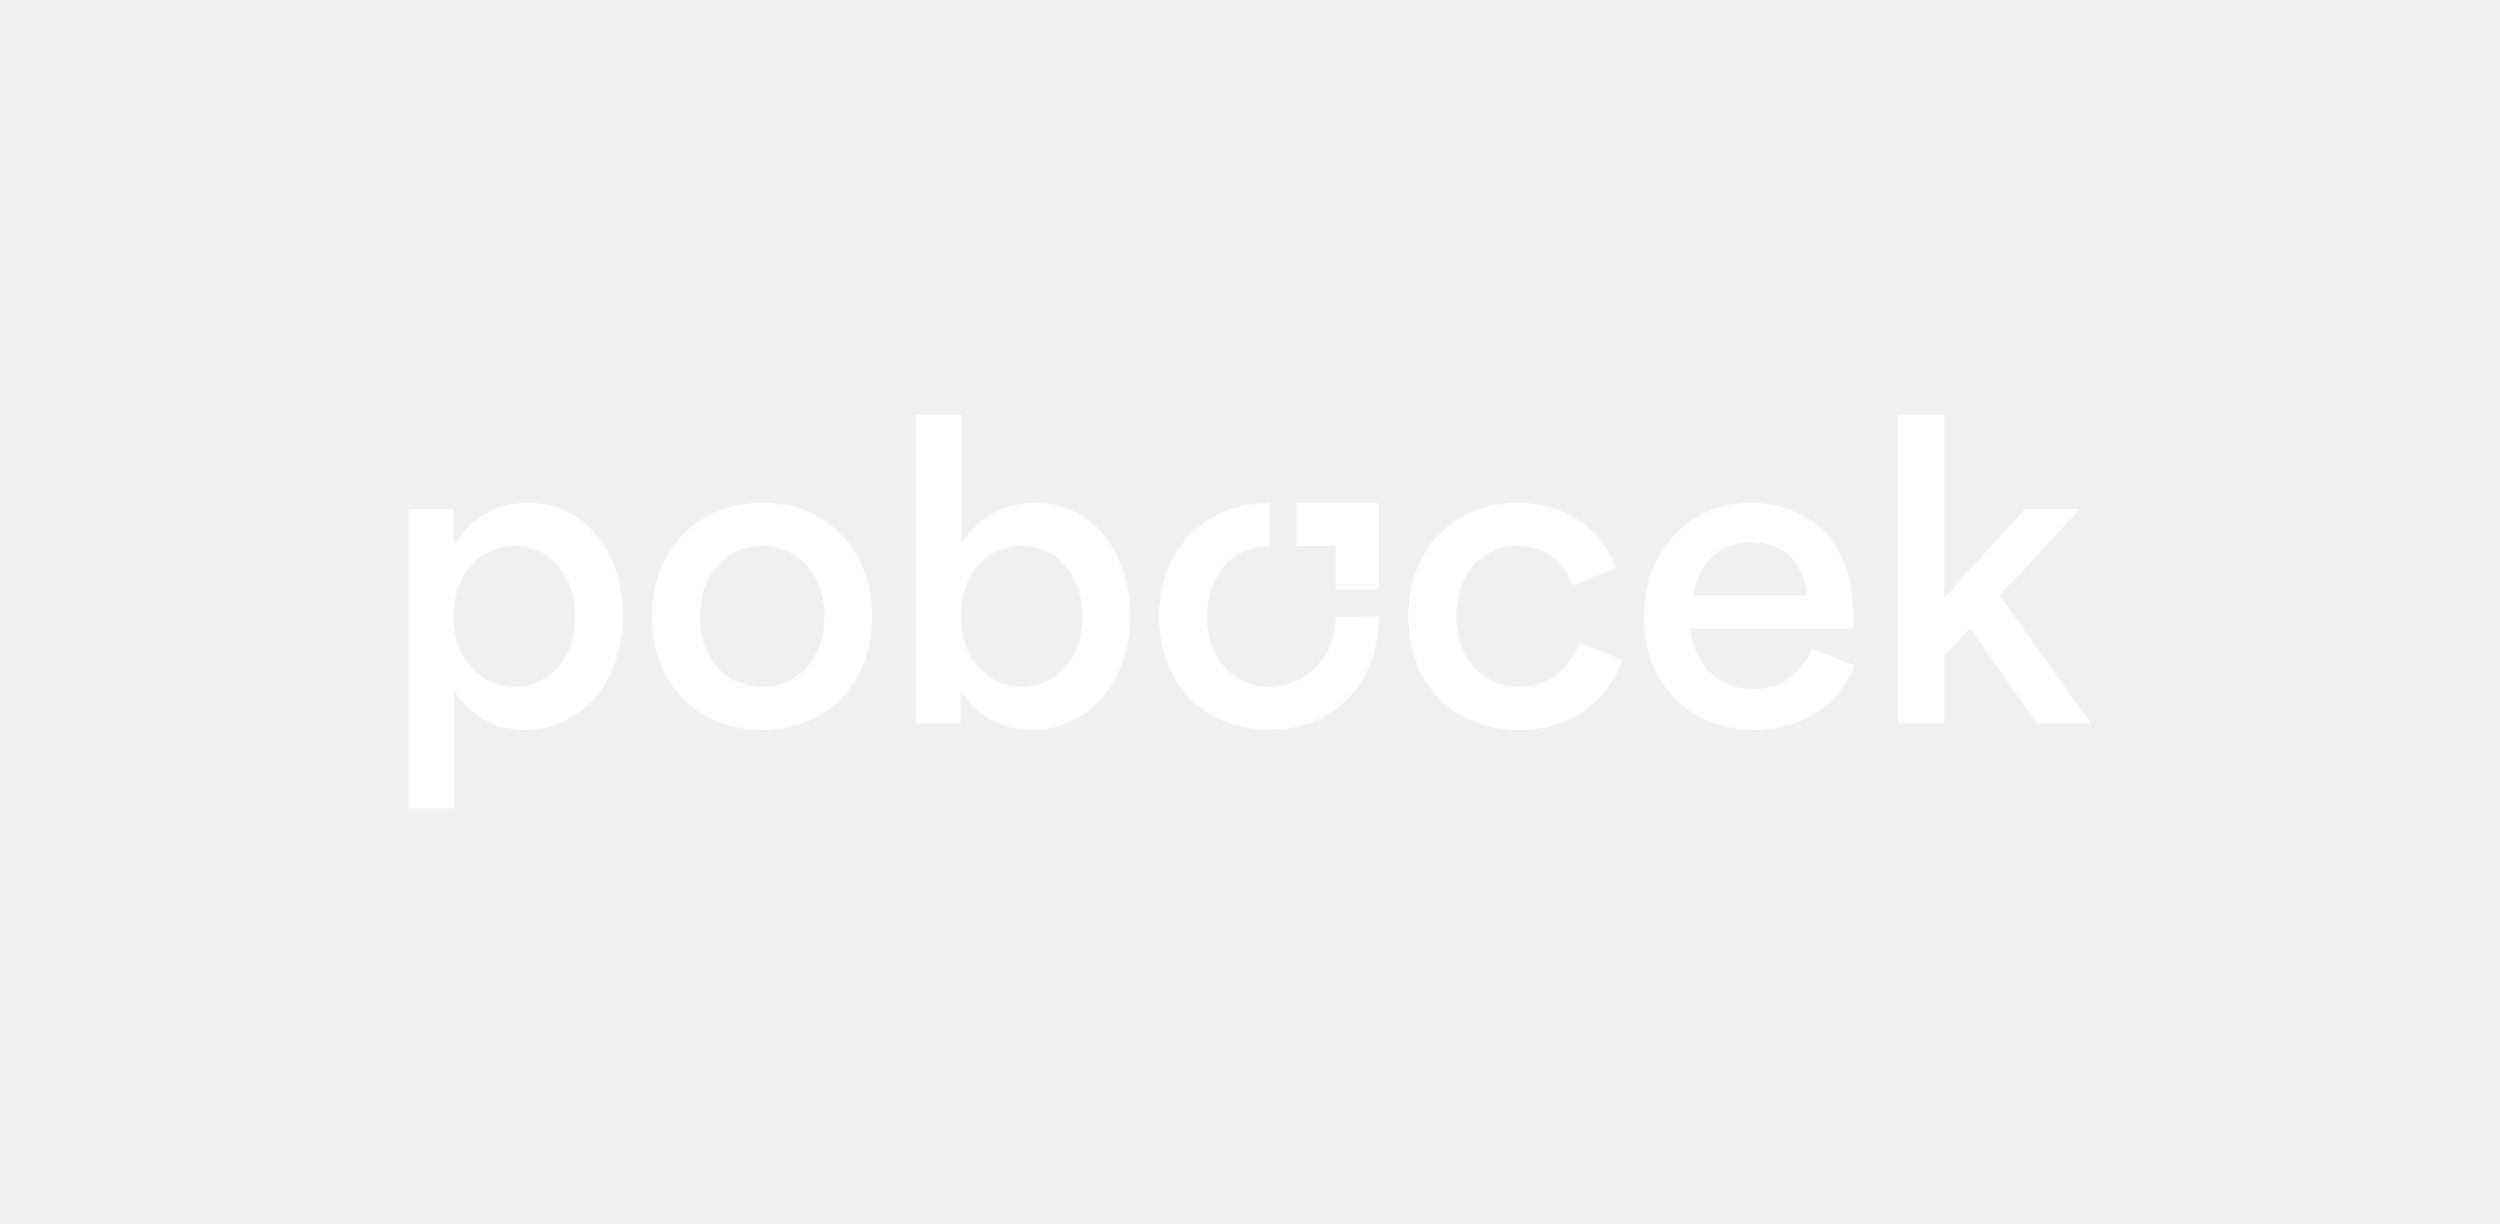
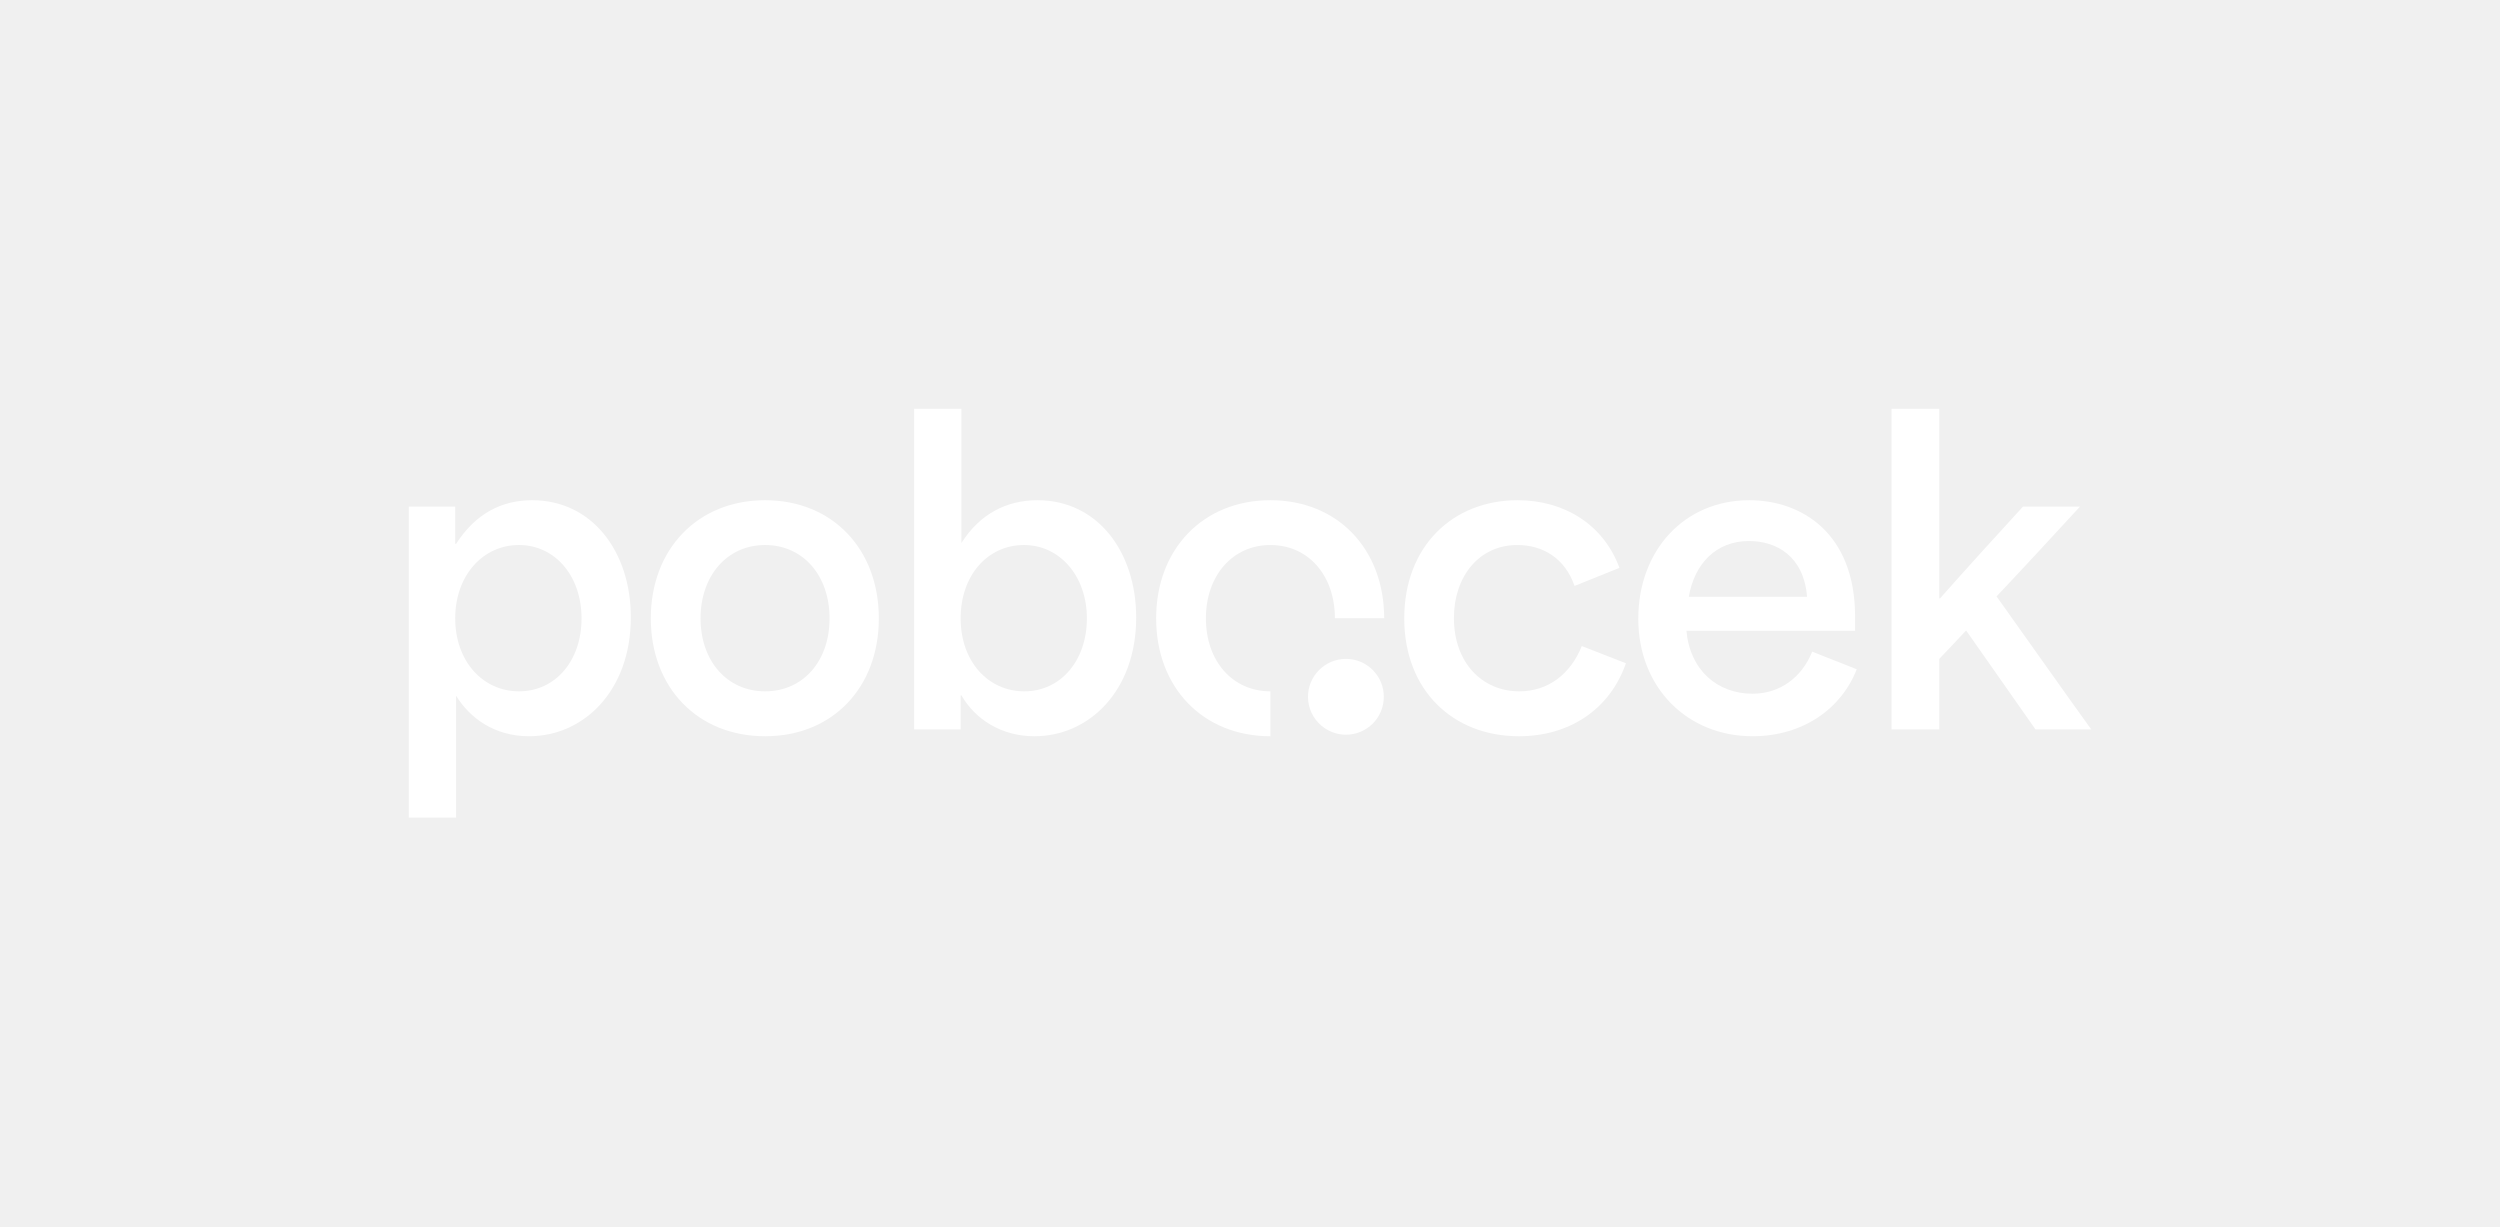
- <svg xmlns="http://www.w3.org/2000/svg" width="143" height="70" viewBox="0 0 143 70" fill="none">
-   <g clip-path="url(#clip0_155_385)">
-     <path d="M76.396 35.27C76.396 37.605 74.696 39.278 72.598 39.278C70.5 39.278 69.041 37.605 69.041 35.27C69.041 32.935 70.497 31.239 72.598 31.239V28.773C68.884 28.773 66.301 31.458 66.301 35.27C66.301 39.082 68.885 41.744 72.598 41.744C76.311 41.744 78.87 39.082 78.87 35.27V35.26L76.396 35.27Z" fill="white" />
-     <path d="M78.87 28.773V33.709H76.395V31.239H74.15V28.773H78.87Z" fill="white" />
-     <path d="M23.37 29.112H25.937V31.164H25.981C27.066 29.487 28.504 28.759 30.186 28.759C33.506 28.759 35.63 31.605 35.63 35.202C35.63 39.261 33.019 41.755 30.009 41.755C28.084 41.755 26.734 40.739 25.981 39.526V46.233H23.37V29.112ZM29.456 39.283C31.47 39.283 32.909 37.584 32.909 35.267C32.909 32.95 31.448 31.23 29.456 31.23C27.464 31.23 25.937 32.885 25.937 35.267C25.937 37.65 27.464 39.283 29.456 39.283Z" fill="white" />
-     <path d="M37.29 35.268C37.29 31.451 39.88 28.759 43.598 28.759C47.316 28.759 49.883 31.451 49.883 35.268C49.883 39.085 47.316 41.755 43.598 41.755C39.88 41.755 37.29 39.085 37.29 35.268ZM43.598 39.284C45.7 39.284 47.161 37.607 47.161 35.268C47.161 32.929 45.7 31.23 43.598 31.23C41.496 31.23 40.035 32.907 40.035 35.268C40.035 37.629 41.496 39.284 43.598 39.284Z" fill="white" />
-     <path d="M54.995 39.504H54.951V41.379H52.384V23.729H54.995V31.12C56.013 29.509 57.496 28.759 59.2 28.759C62.52 28.759 64.644 31.605 64.644 35.223C64.644 39.261 62.033 41.754 59.023 41.754C57.186 41.754 55.748 40.805 54.995 39.504ZM58.469 39.283C60.483 39.283 61.922 37.584 61.922 35.267C61.922 32.95 60.483 31.23 58.448 31.23C56.412 31.23 54.951 32.929 54.951 35.267C54.951 37.606 56.478 39.283 58.47 39.283H58.469Z" fill="white" />
-     <path d="M80.557 35.268C80.557 31.297 83.235 28.759 86.82 28.759C89.32 28.759 91.533 30.039 92.441 32.488L89.962 33.481C89.431 31.958 88.214 31.23 86.797 31.23C84.673 31.23 83.3 32.974 83.3 35.246C83.3 37.717 84.872 39.284 86.908 39.284C88.501 39.284 89.74 38.335 90.36 36.791L92.795 37.739C91.909 40.276 89.674 41.755 86.886 41.755C83.257 41.755 80.557 39.24 80.557 35.269V35.268Z" fill="white" />
-     <path d="M94.034 35.29C94.034 31.517 96.579 28.76 100.165 28.76C103.019 28.76 106.007 30.547 106.007 35.18V35.952H96.69C96.889 38.136 98.417 39.416 100.342 39.416C101.869 39.416 103.064 38.511 103.64 37.1L106.096 38.07C105.255 40.233 103.13 41.755 100.342 41.755C96.735 41.755 94.034 39.195 94.034 35.29ZM103.351 34.077C103.174 31.848 101.67 31.01 100.142 31.01C98.327 31.01 97.132 32.267 96.822 34.077H103.351H103.351Z" fill="white" />
-     <path d="M108.574 23.729H111.208V34.164H111.252C112.779 32.443 114.306 30.767 115.833 29.112H118.976C117.448 30.767 115.922 32.422 114.373 34.054C116.121 36.504 117.847 38.952 119.596 41.379H116.519C115.236 39.57 113.975 37.739 112.69 35.93C112.204 36.459 111.695 36.989 111.208 37.496V41.379H108.574V23.729Z" fill="white" />
-   </g>
+ <svg xmlns="http://www.w3.org/2000/svg" id="Layer_1" viewBox="0 0 2447.59 1200.65">
  <defs>
-     <clipPath id="clip0_155_385">
-       <rect width="96.226" height="22.505" fill="white" transform="translate(23.3699 23.7288)" />
-     </clipPath>
+     <style>.cls-1{fill:#fff;}</style>
  </defs>
+   <path class="cls-1" d="m521.02,489.73c-29.8,0-55.32,12.94-74.51,42.75h-.84v-36.51h-45.45v304.47h46.29v-119.31c13.32,21.61,37.26,39.67,71.44,39.67,53.37,0,99.66-44.33,99.66-116.51,0-63.99-37.72-114.56-96.58-114.56Zm-12.95,187.11c-35.3,0-62.4-29.43-62.4-71.44s27.1-71.81,62.4-71.81,61.28,30.27,61.28,71.81-25.52,71.44-61.28,71.44Z" />
+   <path class="cls-1" d="m749.02,489.73c-65.94,0-111.86,47.87-111.86,115.68s45.92,115.4,111.86,115.4,111.39-47.5,111.39-115.4-45.45-115.68-111.39-115.68Zm0,187.11c-37.26,0-63.15-29.81-63.15-71.44s25.89-71.81,63.15-71.81,63.15,29.9,63.15,71.81-25.89,71.44-63.15,71.44Z" />
+   <path class="cls-1" d="m1015.77,489.73c-30.18,0-56.44,13.32-74.51,41.91v-131.42h-46.29v313.88h45.55v-33.34h.74c13.32,23.19,38.84,40.05,71.44,40.05,53.37,0,99.66-44.33,99.66-116.14,0-64.36-37.72-114.93-96.58-114.93Zm-12.95,187.11c-35.3,0-62.31-29.06-62.31-71.44s26.64-71.81,61.94-71.81,61.66,30.64,61.66,71.81-25.52,71.44-61.28,71.44Z" />
+   <path class="cls-1" d="m1243.77,489.73c-65.94,0-111.86,47.87-111.86,115.68s45.92,115.4,111.86,115.4v-43.96c-37.26,0-63.15-29.81-63.15-71.44s25.89-71.81,63.15-71.81,63.05,29.8,63.15,71.62h48.25c-.09-67.71-45.54-115.49-111.39-115.49Z" />
+   <path class="cls-1" d="m1548.62,632.51c-10.99,27.48-32.97,44.34-61.19,44.34-36.14,0-63.99-27.85-63.99-71.81,0-40.43,24.4-71.44,62.03-71.44,25.15,0,46.66,12.94,56.07,40.05l43.96-17.7c-16.02-43.49-55.32-66.22-99.66-66.22-63.52,0-111.02,45.08-111.02,115.68s47.87,115.4,112.23,115.4c49.46,0,89.04-26.26,104.78-71.44l-43.22-16.86Z" />
+   <path class="cls-1" d="m1774.2,638c-10.15,25.14-31.39,41.17-58.4,41.17-34.18,0-61.19-22.73-64.73-61.57h165.13v-13.78c0-82.34-52.9-114.09-103.57-114.09-63.52,0-108.69,48.99-108.69,116.14s47.87,114.93,111.86,114.93c49.46,0,87.08-27.1,101.99-65.57l-43.59-17.23Zm-61.94-108.32c27.1,0,53.74,14.9,56.91,54.58h-115.77c5.49-32.23,26.64-54.58,58.86-54.58Z" />
+   <path class="cls-1" d="m1954.7,583.89c27.48-29.06,54.58-58.49,81.68-87.92h-55.79c-27.01,29.43-54.11,59.23-81.22,89.88h-.75v-185.63h-46.76v313.88h46.76v-69.02c8.57-9.03,17.6-18.44,26.27-27.85,22.73,32.13,45.17,64.73,67.9,96.86h54.58c-31.01-43.12-61.66-86.71-92.67-130.21Z" />
+   <path class="cls-1" d="m1354.79,682.15c0,10.25-4.1,19.56-10.8,26.26-6.71,6.71-16.02,10.9-26.26,10.9-9.22,0-17.7-3.45-24.22-9.04-7.92-6.8-12.95-16.86-12.95-28.13,0-10.25,4.19-19.46,10.9-26.17,6.71-6.7,16.02-10.9,26.27-10.9s19.56,4.19,26.26,10.9c.37.37.74.75,1.02,1.12,6.15,6.61,9.78,15.37,9.78,25.05Z" />
</svg>
